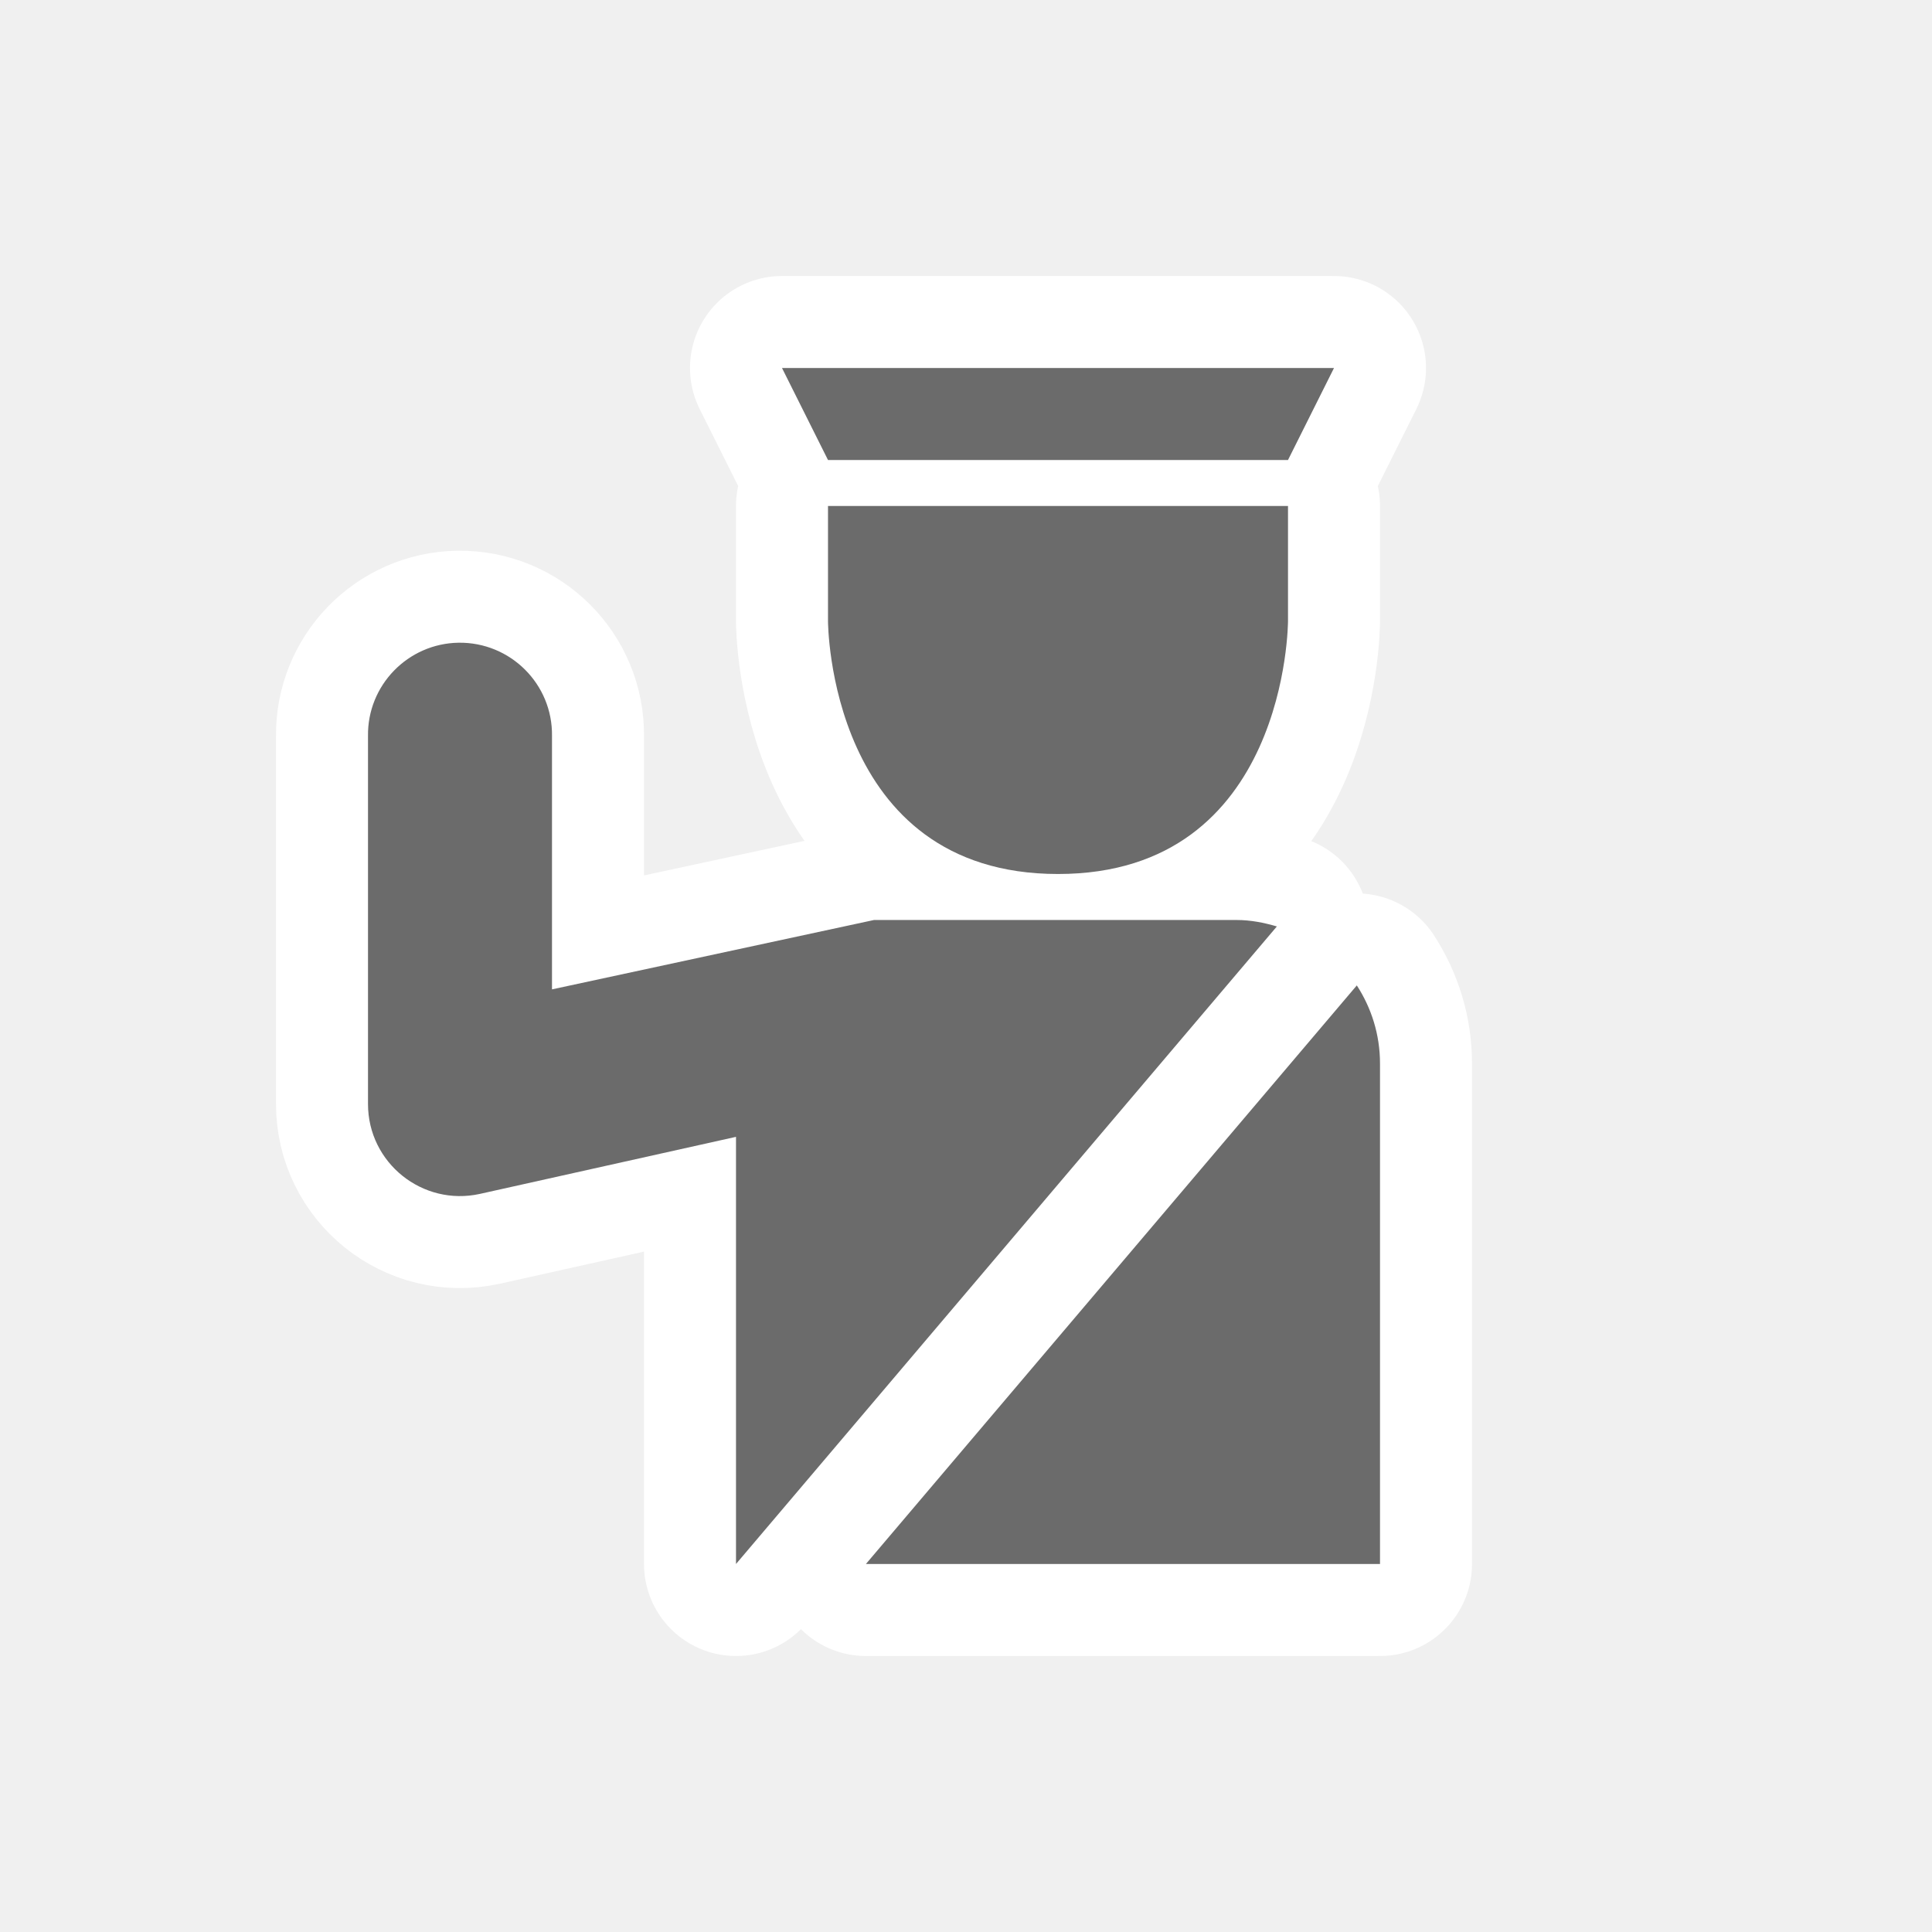
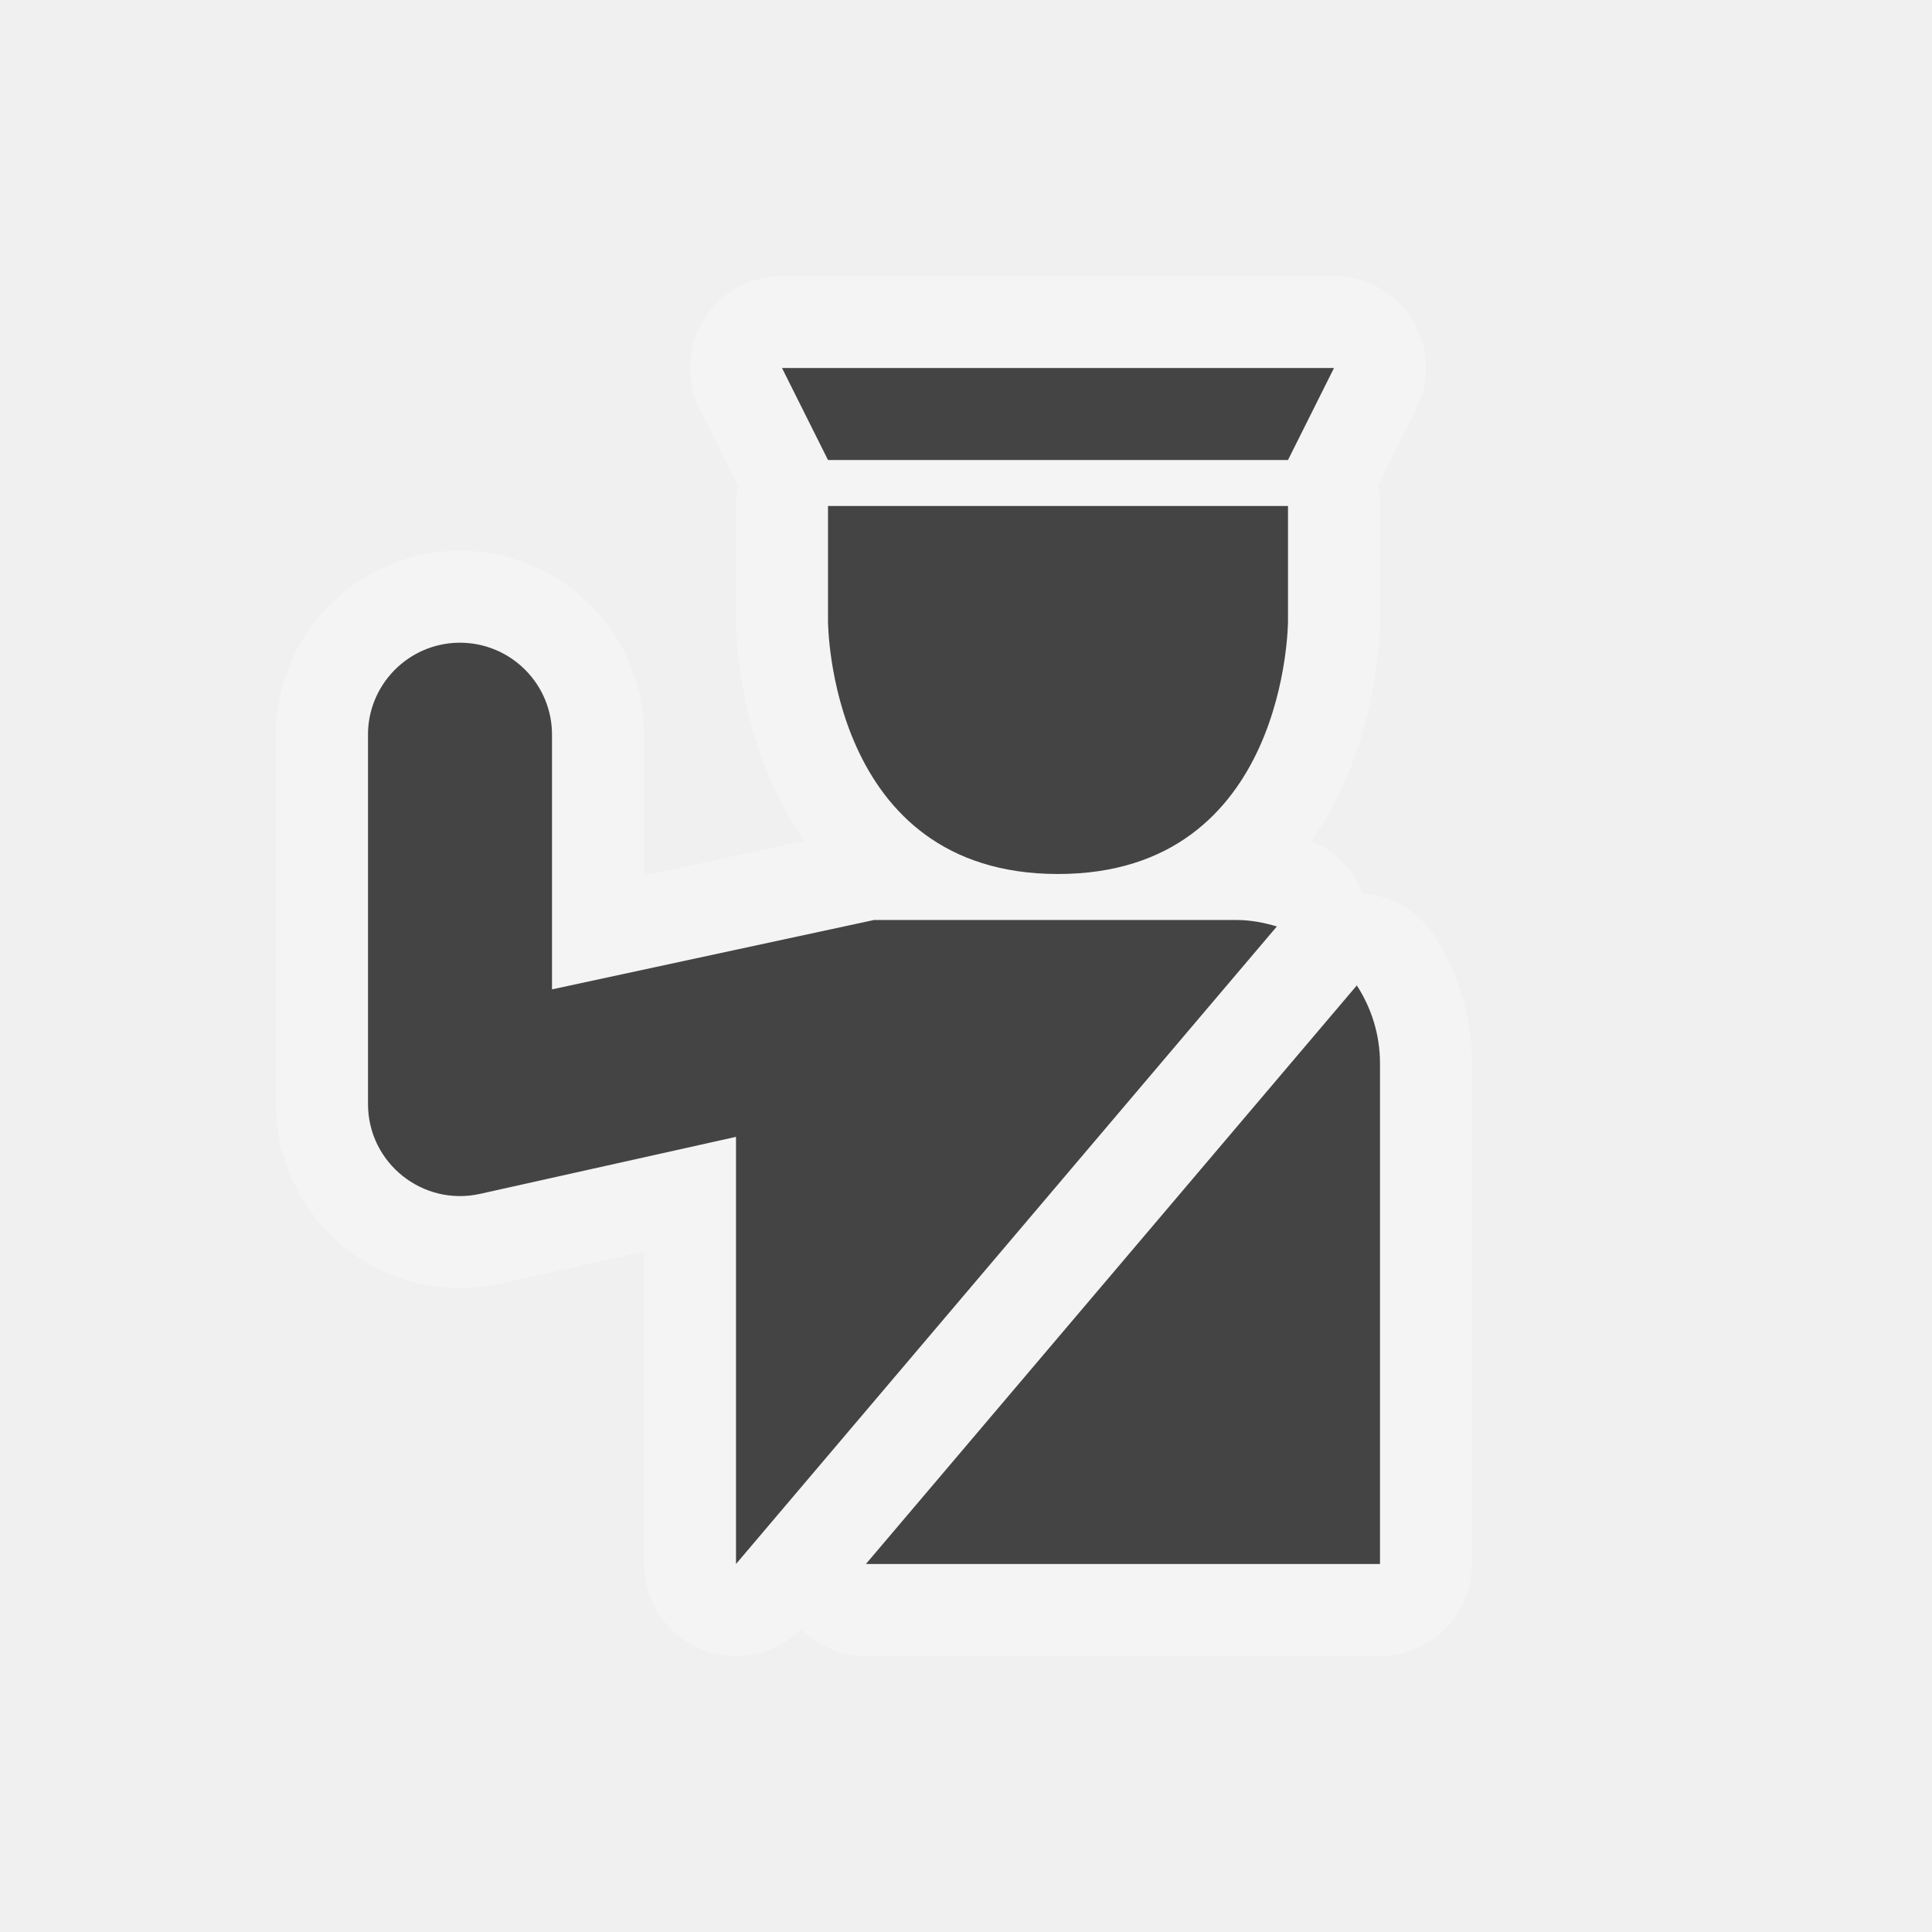
<svg xmlns="http://www.w3.org/2000/svg" viewBox="0 0 21 21" height="21" width="21">
  <rect fill="none" x="0" y="0" width="21" height="21" />
-   <path fill="#ffffff" transform="translate(3 3)" d="M5.5,1L6,2h5l0.5-1H5.5z M6,2.5v1.25c0,0,0,2.75,2.5,2.75S11,3.75,11,3.75V2.5H6z M1.984,3.986  C1.433,3.995,0.992,4.449,1,5v4c-0,0.64,0.592,1.115,1.217,0.977L5,9.357V14l5.879-6.93  C10.739,7.029,10.595,7,10.441,7H6.5L3,7.754V5C3.008,4.436,2.548,3.978,1.984,3.986z M11.748,7.711L6.412,14H12  V8.559C12,8.245,11.906,7.955,11.748,7.711z" style="stroke-linejoin:round;stroke-miterlimit:4px;" stroke="#ffffff" stroke-width="2" />
-   <path fill="#6b6b6b" transform="translate(3 3)" d="M5.5,1L6,2h5l0.5-1H5.5z M6,2.5v1.25c0,0,0,2.75,2.5,2.75S11,3.75,11,3.75V2.5H6z M1.984,3.986  C1.433,3.995,0.992,4.449,1,5v4c-0,0.64,0.592,1.115,1.217,0.977L5,9.357V14l5.879-6.93  C10.739,7.029,10.595,7,10.441,7H6.5L3,7.754V5C3.008,4.436,2.548,3.978,1.984,3.986z M11.748,7.711L6.412,14H12  V8.559C12,8.245,11.906,7.955,11.748,7.711z" />
+   <path fill="rgba(255,255,255,0.25)" transform="translate(3 3)" d="M5.5,1L6,2h5l0.5-1H5.5z M6,2.5v1.25c0,0,0,2.75,2.5,2.75S11,3.75,11,3.75V2.5H6z M1.984,3.986  C1.433,3.995,0.992,4.449,1,5v4c-0,0.64,0.592,1.115,1.217,0.977L5,9.357V14l5.879-6.93  C10.739,7.029,10.595,7,10.441,7H6.5L3,7.754V5C3.008,4.436,2.548,3.978,1.984,3.986z M11.748,7.711L6.412,14H12  V8.559C12,8.245,11.906,7.955,11.748,7.711z" style="stroke-linejoin:round;stroke-miterlimit:4px;" stroke="rgba(255,255,255,0.25)" stroke-width="2" />
+   <path fill="#444444" transform="translate(3 3)" d="M5.5,1L6,2h5l0.5-1H5.5z M6,2.5v1.25c0,0,0,2.75,2.5,2.75S11,3.75,11,3.75V2.5H6z M1.984,3.986  C1.433,3.995,0.992,4.449,1,5v4c-0,0.64,0.592,1.115,1.217,0.977L5,9.357V14l5.879-6.93  C10.739,7.029,10.595,7,10.441,7H6.5L3,7.754V5C3.008,4.436,2.548,3.978,1.984,3.986z M11.748,7.711L6.412,14H12  V8.559C12,8.245,11.906,7.955,11.748,7.711z" />
</svg>
